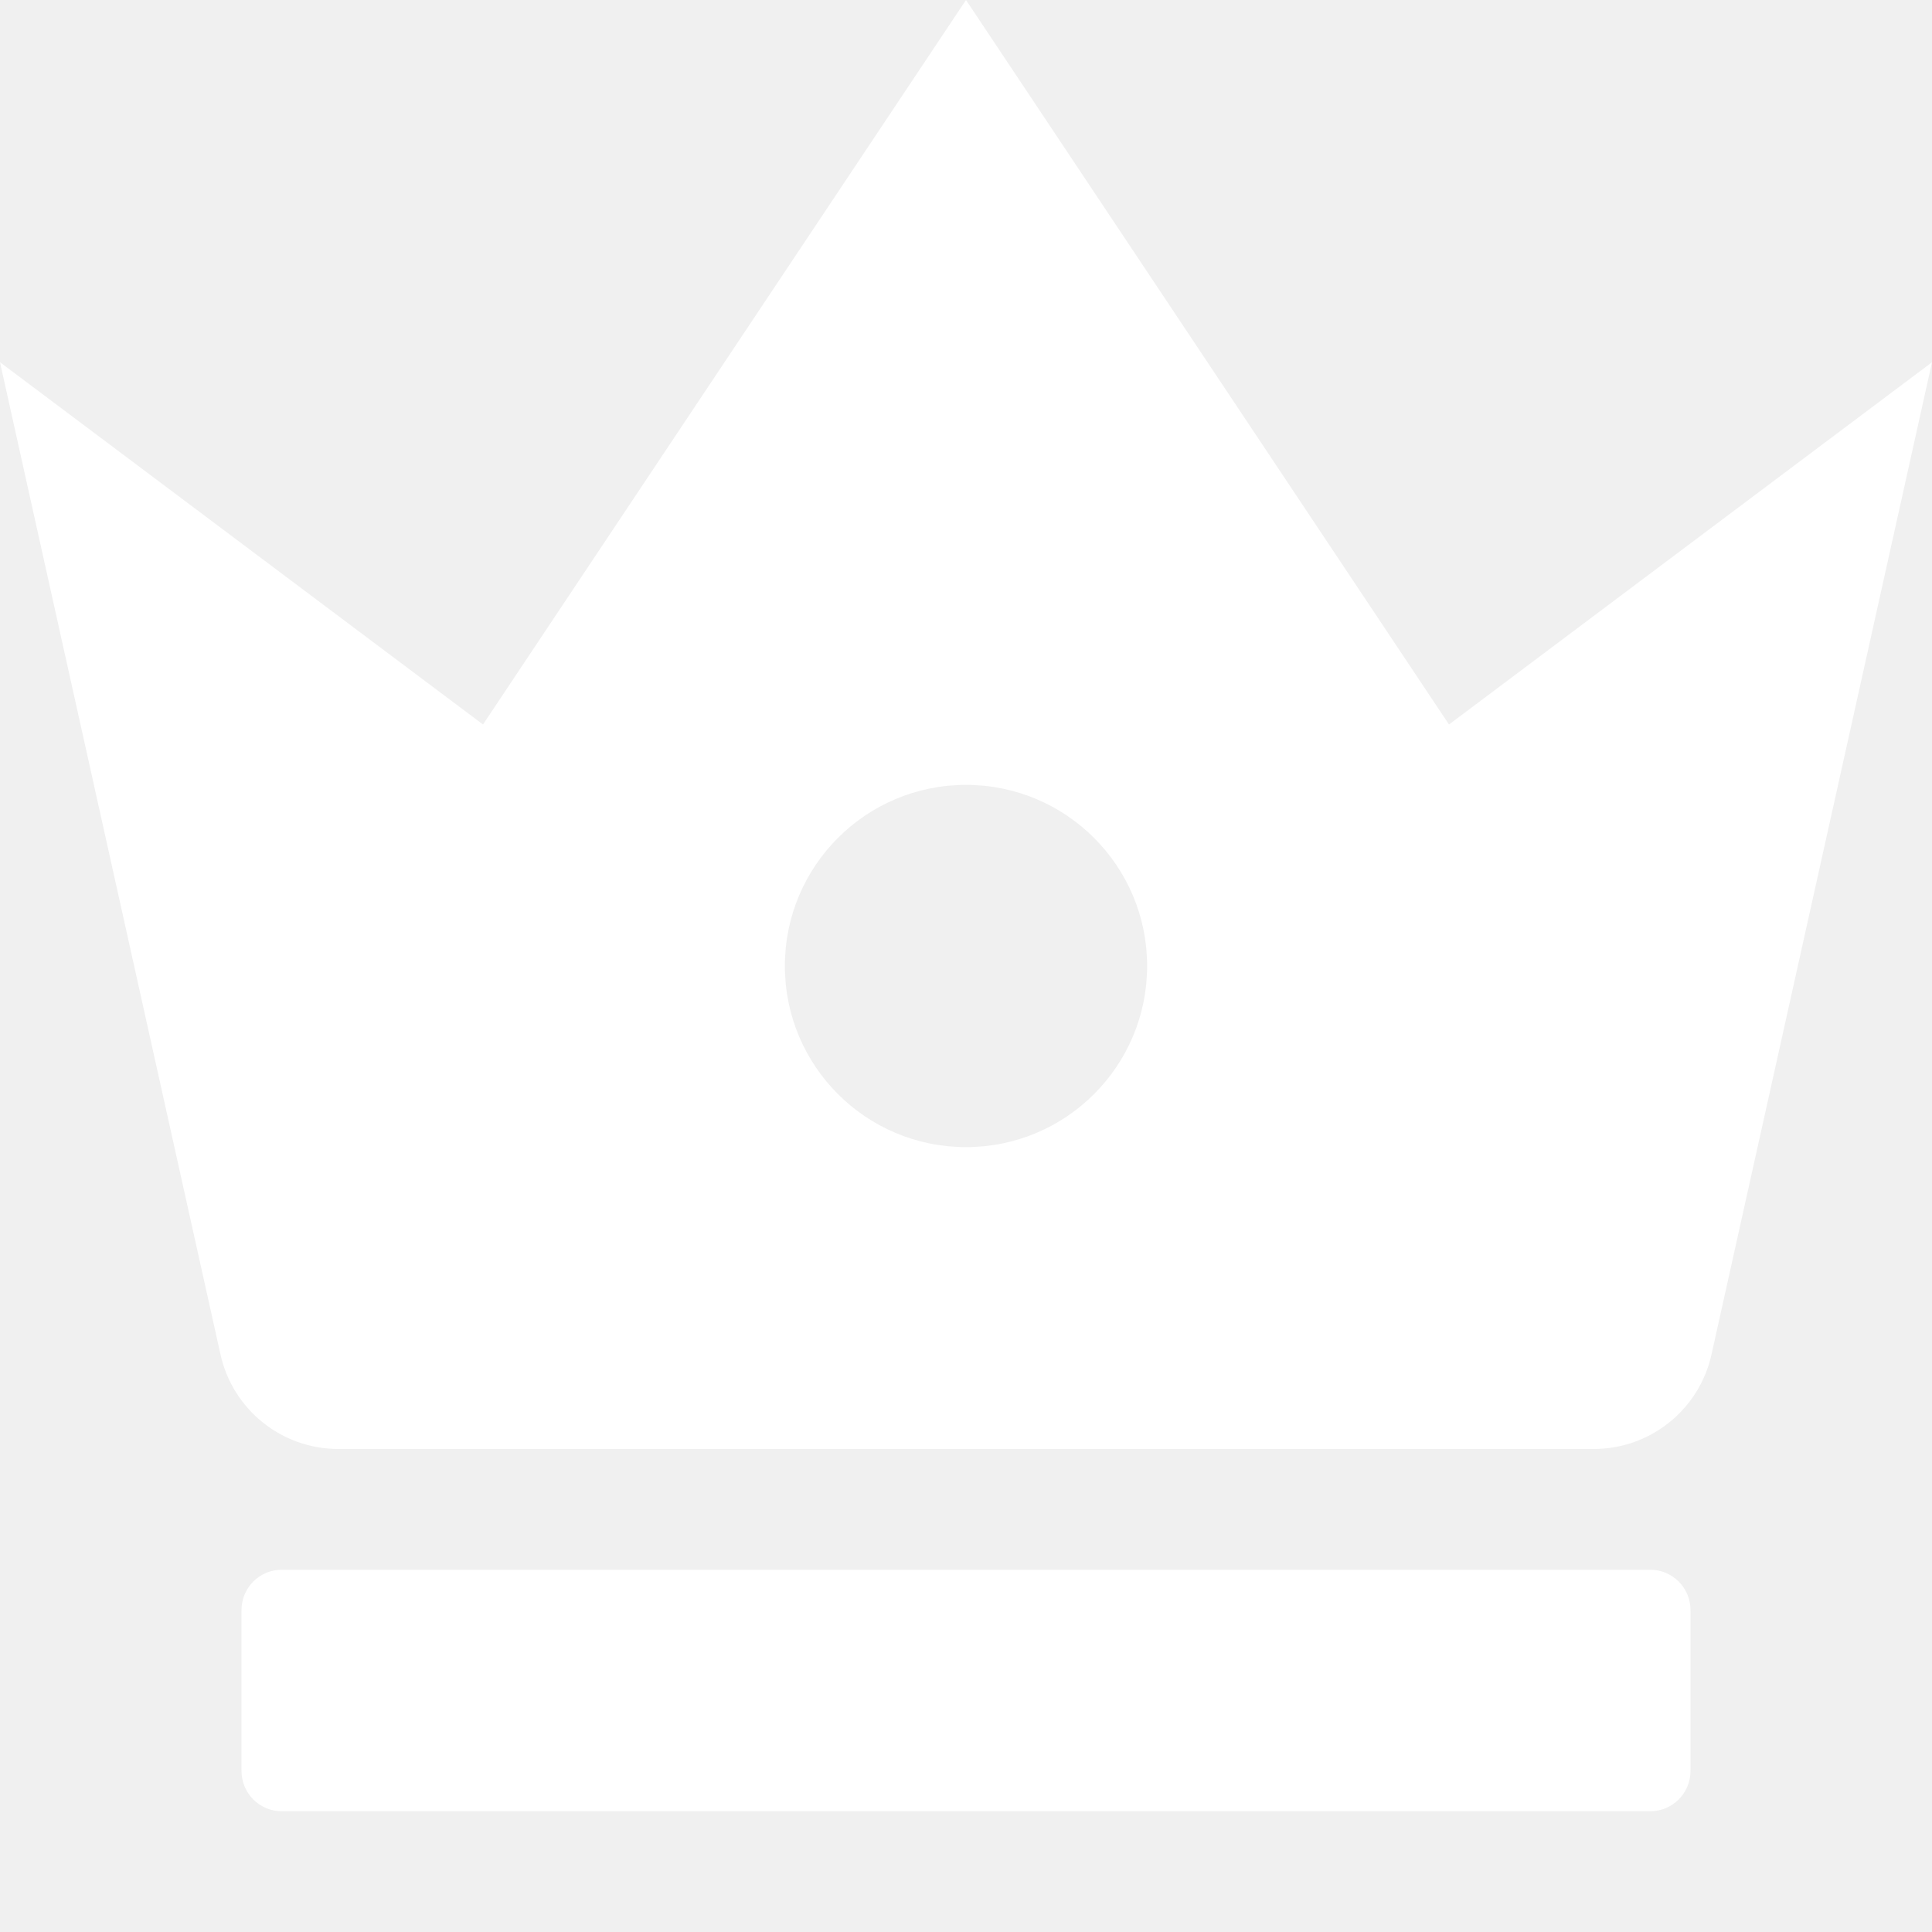
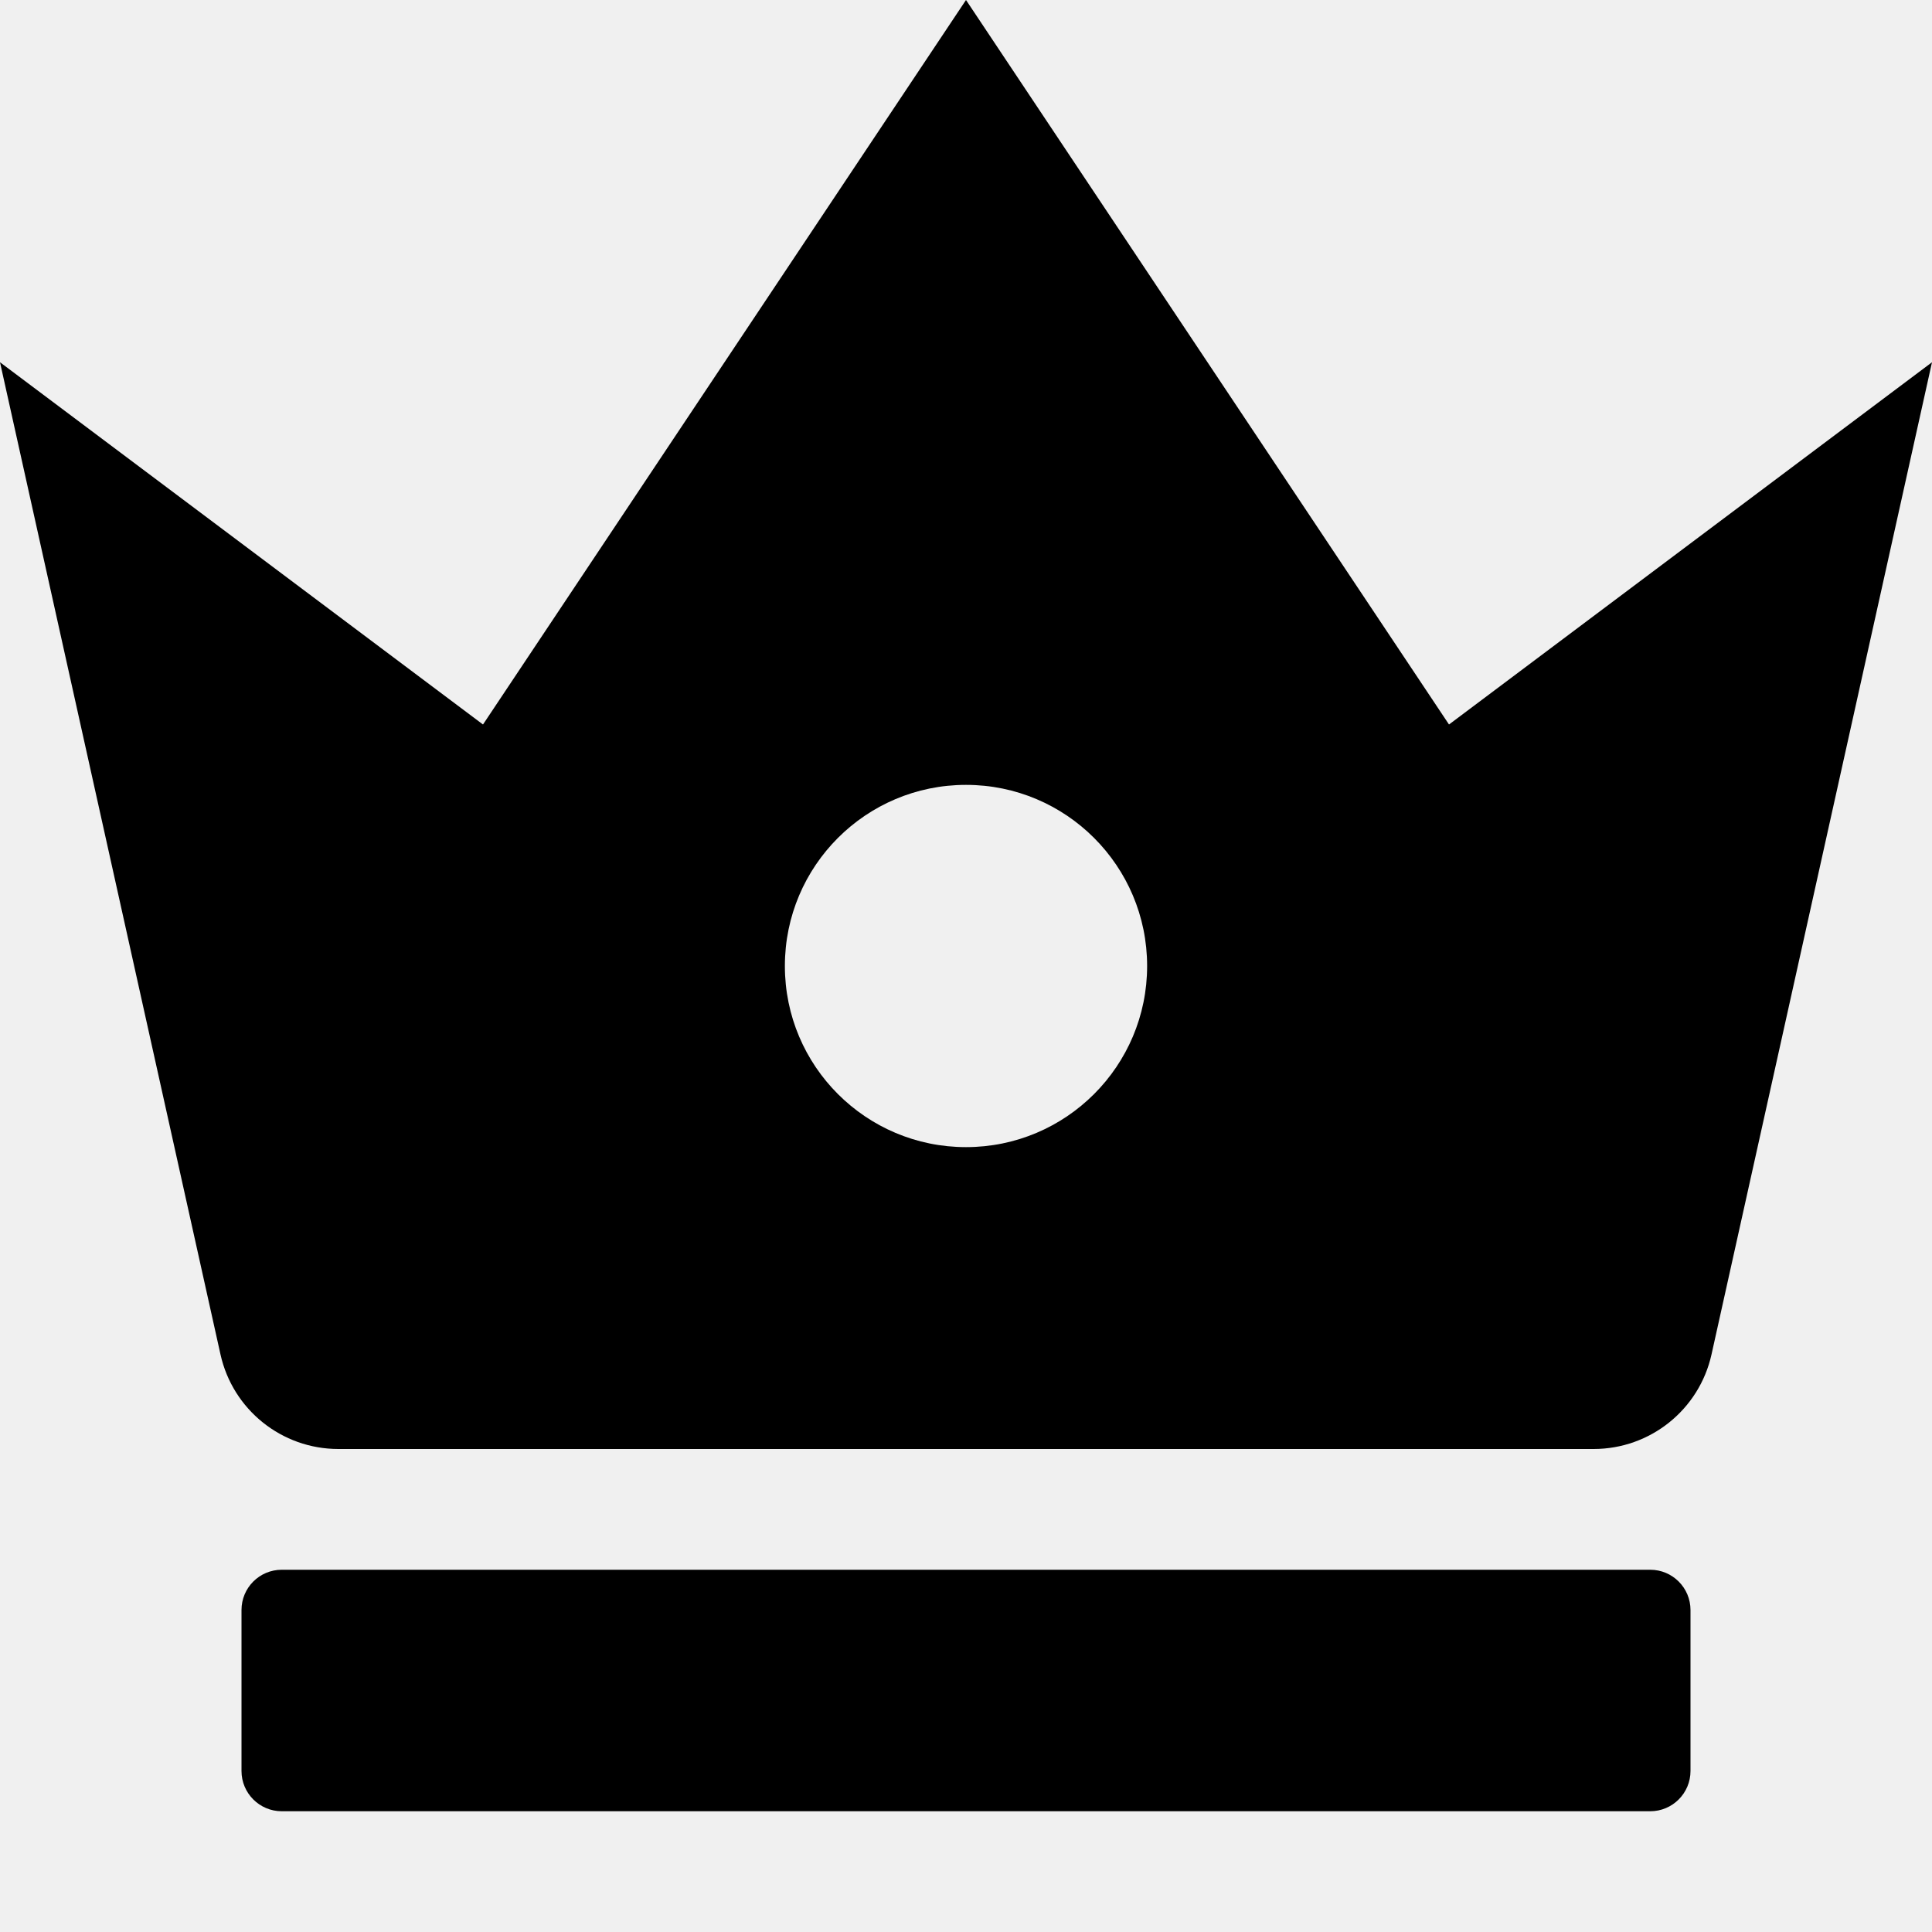
- <svg xmlns="http://www.w3.org/2000/svg" width="32" height="32" viewBox="0 0 32 32">
-   <path fill-rule="evenodd" clip-rule="evenodd" d="M3.652 22.434C3.855 23.349 4.667 24 5.604 24H26.396C27.333 24 28.145 23.349 28.348 22.434L32 6L24 12L16 0L8 12L0 6L3.652 22.434ZM16 19C14.343 19 13 17.657 13 16C13 14.343 14.343 13 16 13C17.657 13 19 14.343 19 16C19 17.657 17.657 19 16 19Z" fill="white" />
-   <path d="M4 26.667C4 26.299 4.298 26 4.667 26H27.333C27.701 26 28 26.299 28 26.667V29.333C28 29.701 27.701 30 27.333 30H4.667C4.298 30 4 29.701 4 29.333V26.667Z" fill="white" />
+ <svg xmlns="http://www.w3.org/2000/svg" viewBox="0 0 32 32">
+   <path fill-rule="evenodd" d="M3.652 22.434A2 2 0 0 0 5.604 24h20.792a2 2 0 0 0 1.952-1.566L32 6l-8 6-8-12-8 12-8-6zM16 19a3 3 0 1 1 0-6 3 3 0 0 1 0 6" clip-rule="evenodd" />
+   <path d="M4 26.667c0-.369.298-.667.667-.667h22.666c.369 0 .667.299.667.667v2.666a.667.667 0 0 1-.667.667H4.667A.667.667 0 0 1 4 29.333z" />
</svg>
